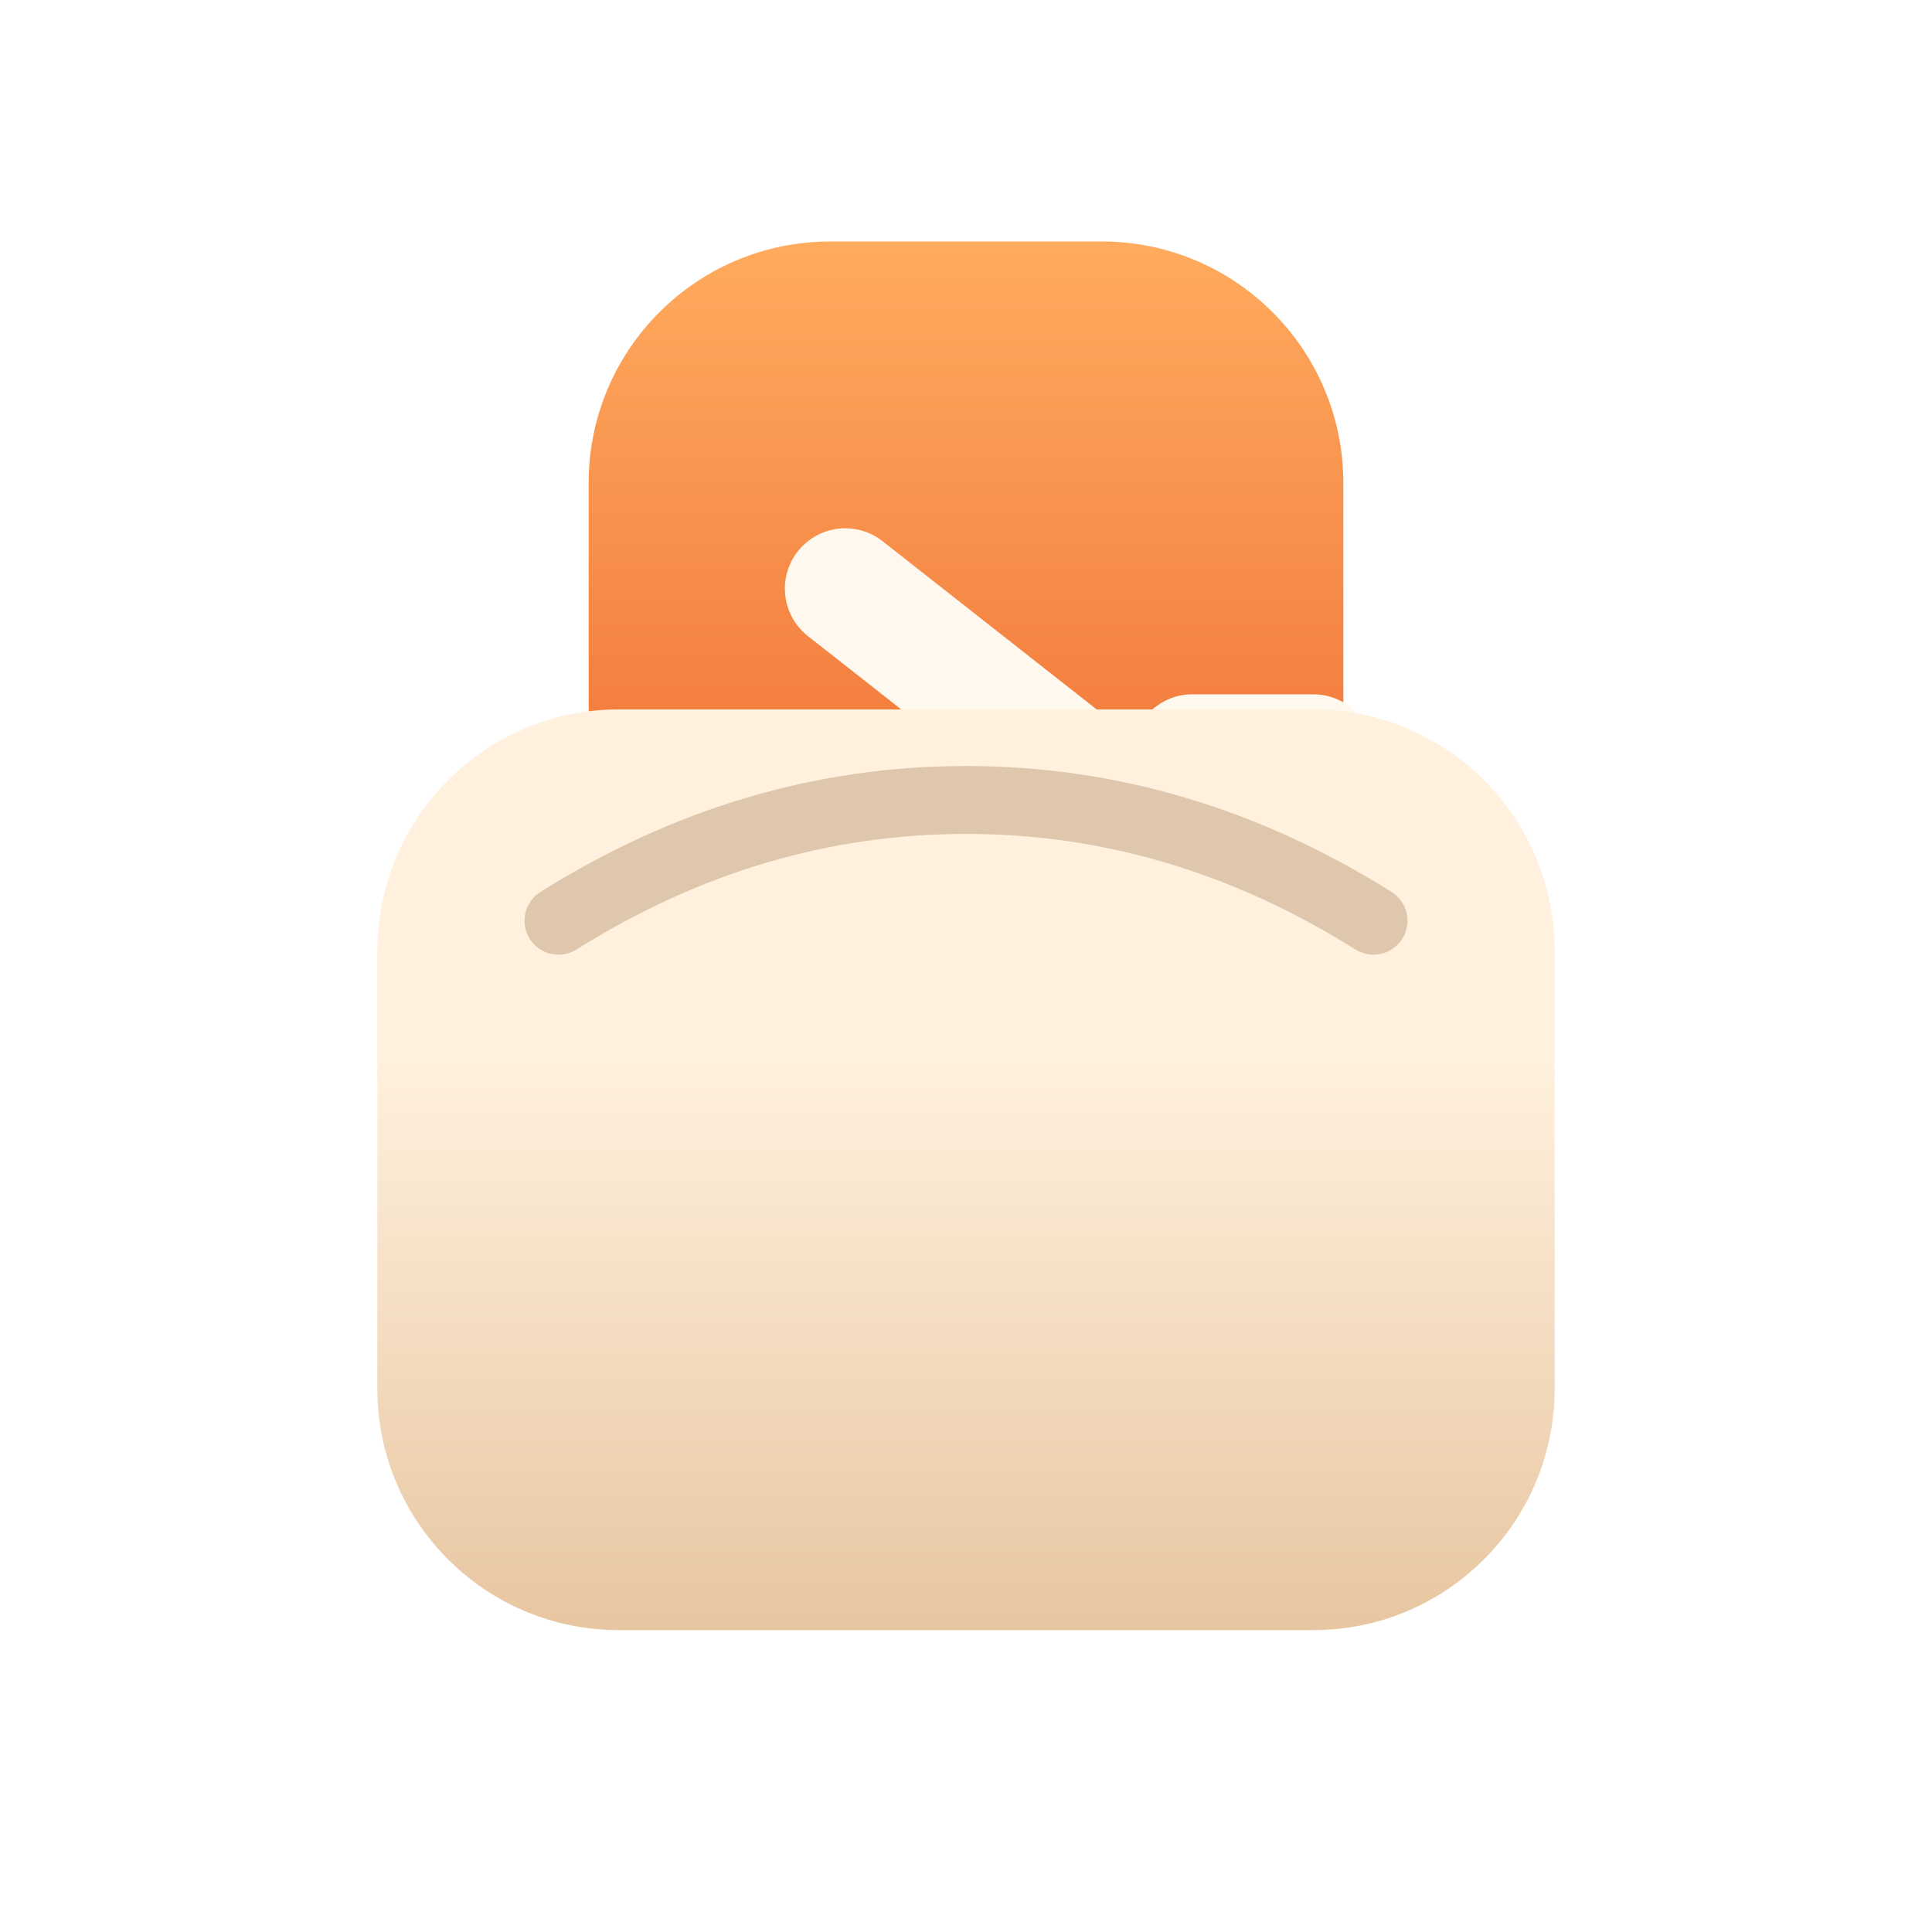
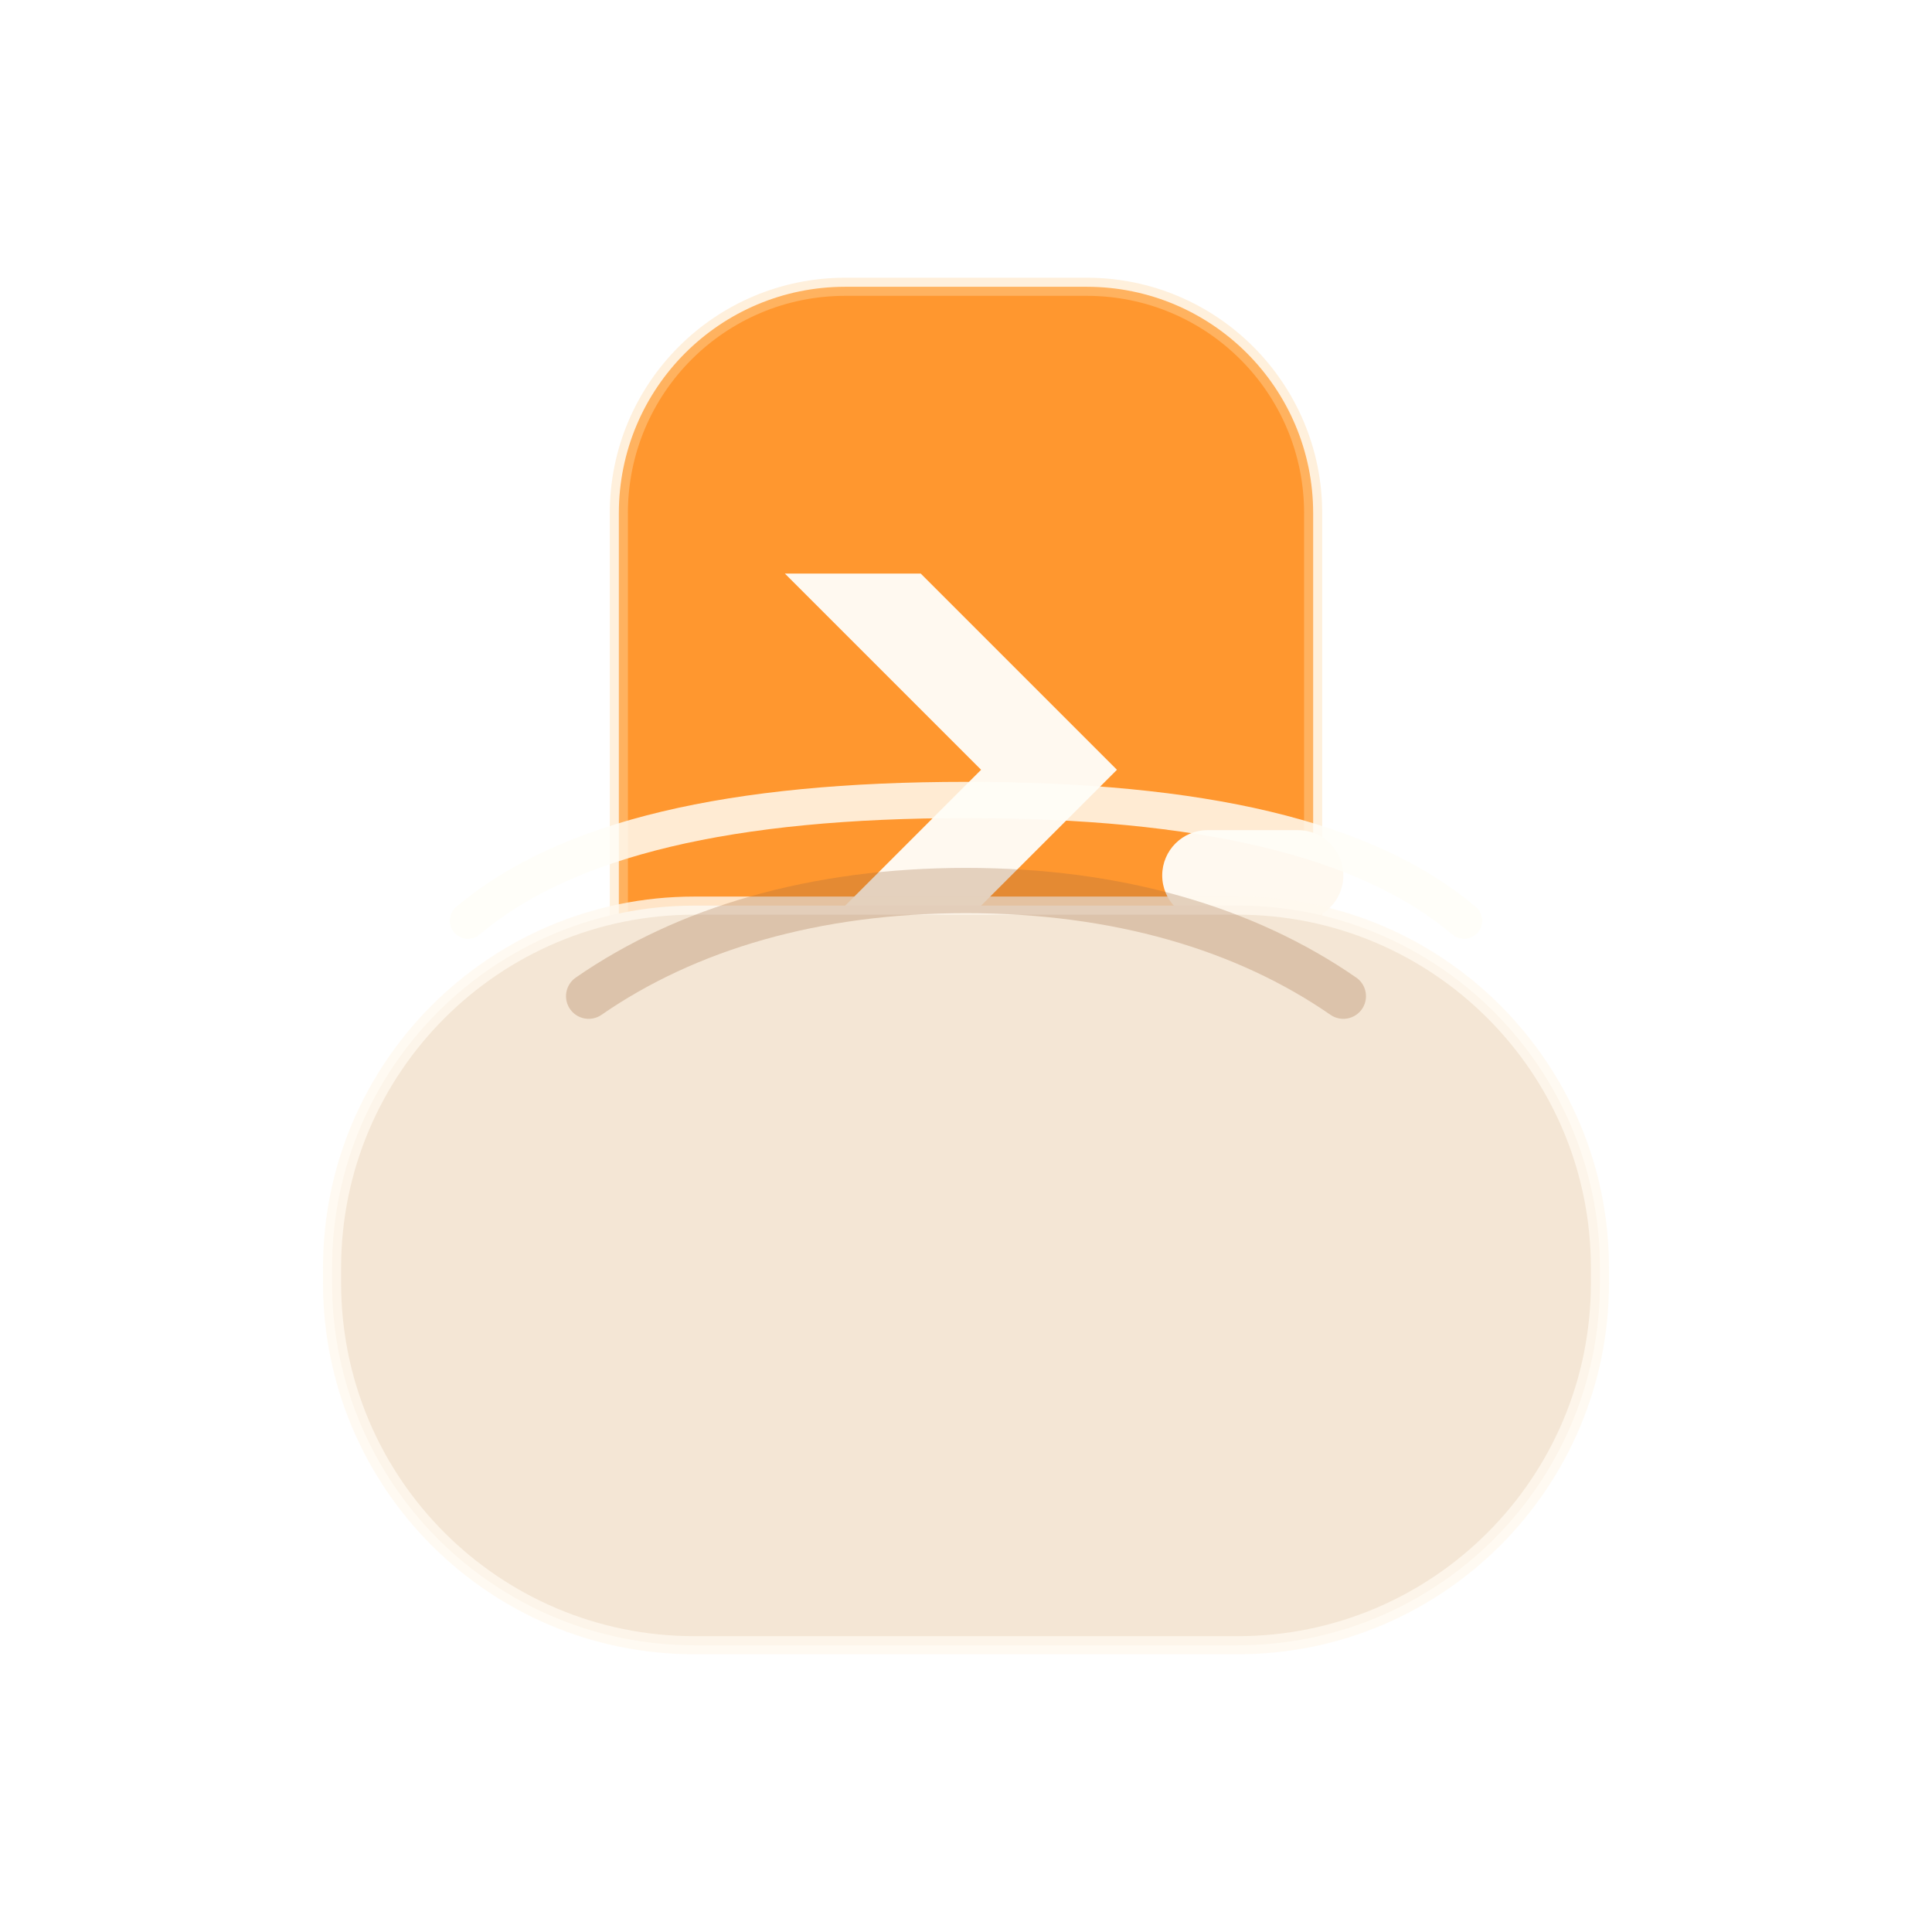
<svg xmlns="http://www.w3.org/2000/svg" width="128" height="128" viewBox="0 0 128 128" fill="none">
-   <defs>
-     <linearGradient id="card" x1="64" y1="16" x2="64" y2="78" gradientUnits="userSpaceOnUse">
-       <stop stop-color="#FFAB5E" />
-       <stop offset="1" stop-color="#E85422" />
-     </linearGradient>
-     <linearGradient id="pocket" x1="64" y1="70" x2="64" y2="112" gradientUnits="userSpaceOnUse">
-       <stop stop-color="#FFF1DE" />
-       <stop offset="1" stop-color="#E5C19A" />
-     </linearGradient>
-   </defs>
-   <rect x="39" y="16" width="50" height="62" rx="16" fill="url(#card)" />
-   <path d="M56 39L70 50L56 61" stroke="#FFF8EE" stroke-width="8" stroke-linecap="round" stroke-linejoin="round" />
-   <rect x="75" y="46" width="16" height="8" rx="4" fill="#FFF8EE" />
-   <path d="M25 63C25 54.163 32.163 47 41 47H87C95.837 47 103 54.163 103 63V92C103 100.837 95.837 108 87 108H41C32.163 108 25 100.837 25 92V63Z" fill="url(#pocket)" />
-   <path d="M37 61C45.5 55.667 54.5 53 64 53C73.5 53 82.5 55.667 91 61" stroke="#8A5A31" stroke-opacity="0.28" stroke-width="4.5" stroke-linecap="round" />
+   <ellipse cx="64" cy="73" rx="37" ry="11" fill="#281C16" fill-opacity="0.18" />
+   <rect x="41" y="19" width="46" height="62" rx="15" fill="#FF972F" />
+   <rect x="41" y="19" width="46" height="62" rx="15" stroke="#FFD9A7" stroke-opacity="0.4" stroke-width="1.2" />
+   <path d="M52 38H61L74 51L61 64H52L65 51L52 38Z" fill="#FFF9F0" />
+   <rect x="77" y="55" width="12" height="6" rx="3" fill="#FFF9F0" />
+   <rect x="22" y="60" width="84" height="49" rx="24" fill="#F4E6D5" />
+   <rect x="22" y="60" width="84" height="49" rx="24" stroke="#FFF8EF" stroke-opacity="0.8" stroke-width="1.2" />
+   <path d="M31 61C37.5 55.5 48.5 53 64 53C79.5 53 90.5 55.5 97 61" stroke="#FFFDF7" stroke-opacity="0.82" stroke-width="2.4" stroke-linecap="round" />
+   <path d="M39 66C45.5 61.5 54 59 64 59C74 59 82.5 61.5 89 66" stroke="#A06A3D" stroke-opacity="0.28" stroke-width="3" stroke-linecap="round" />
</svg>
